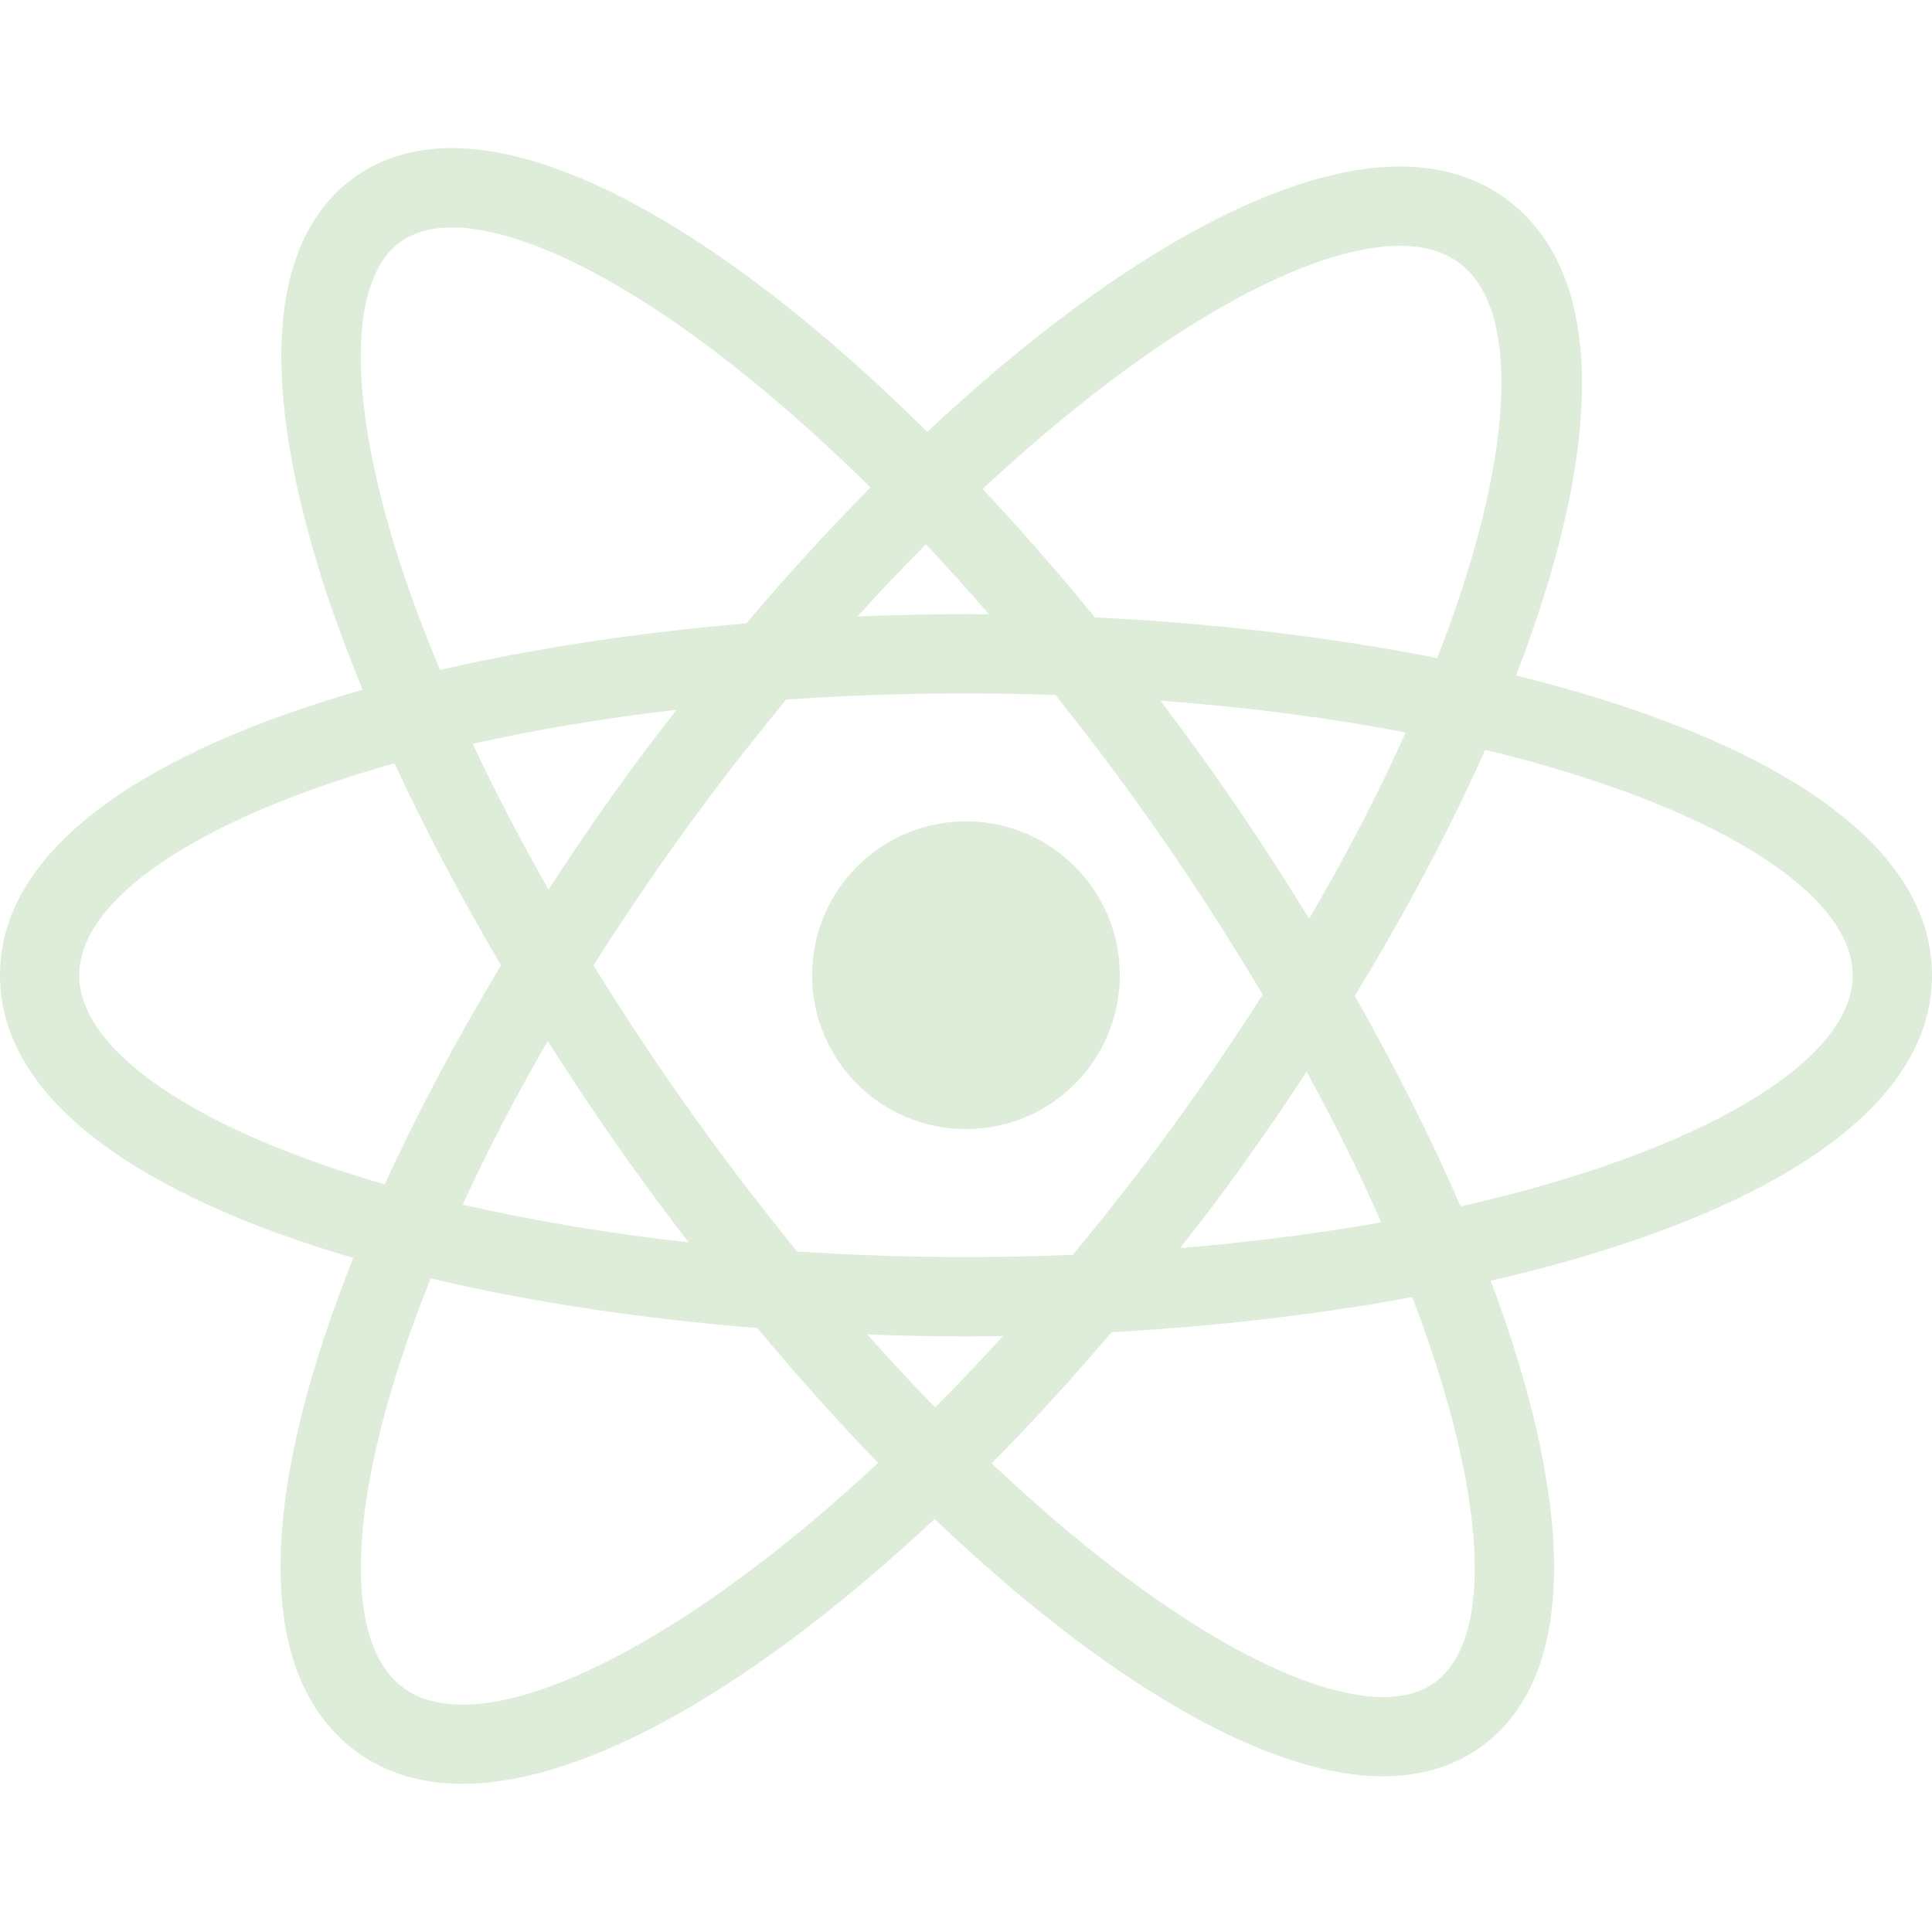
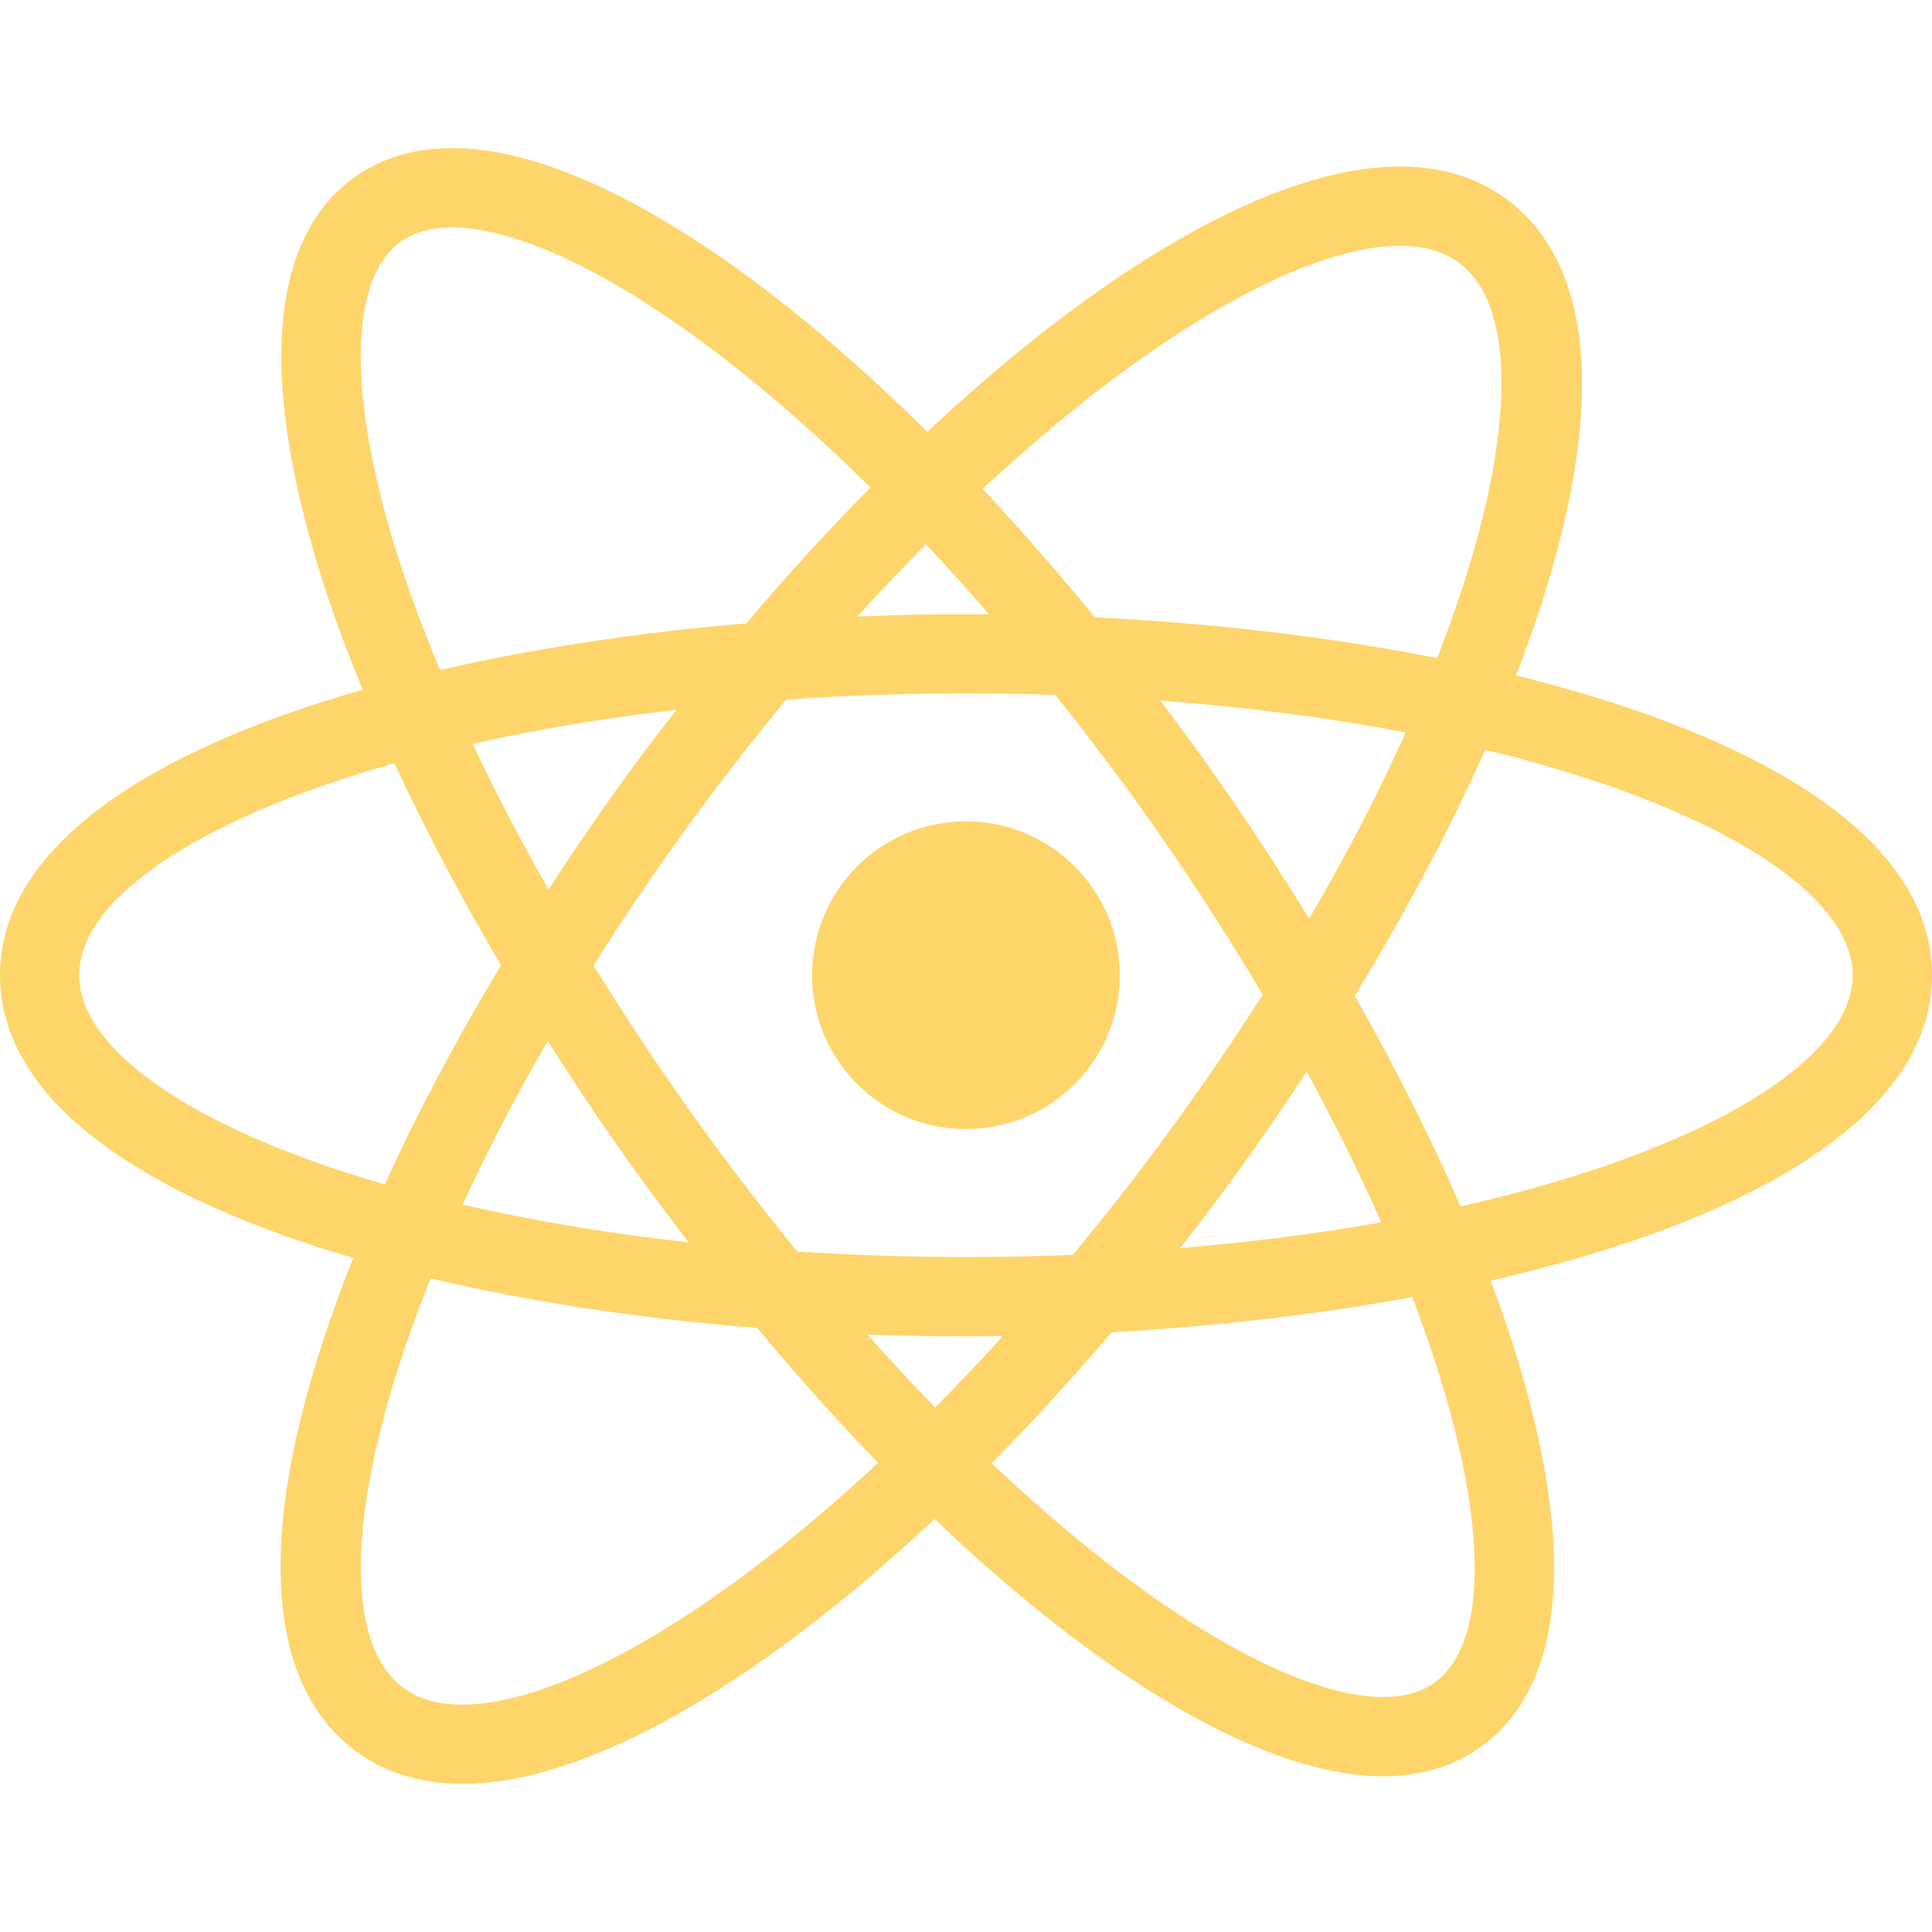
<svg xmlns="http://www.w3.org/2000/svg" width="80" height="80" viewBox="0 0 80 80" fill="none">
-   <path d="M80 40.381C80 34.615 72.736 30.427 62.776 27.97C66.186 19.146 66.781 11.508 62.376 8.242C61.169 7.348 59.681 6.895 57.958 6.895C52.812 6.895 45.71 11.022 38.397 17.884C31.003 10.558 23.833 6.133 18.721 6.133C17.157 6.133 15.8 6.538 14.682 7.338C11.219 9.822 10.71 15.443 13.213 23.593C13.704 25.192 14.322 26.859 15.017 28.561C6.212 31.072 0 35.052 0 40.381C0 45.631 6.031 49.573 14.629 52.089C10.981 61.209 10.22 69.165 14.742 72.518C15.95 73.412 17.437 73.864 19.16 73.864C24.302 73.864 31.394 69.744 38.699 62.896C45.697 69.574 52.409 73.552 57.263 73.552C58.827 73.552 60.185 73.147 61.302 72.347C65.578 69.28 65.015 61.788 61.726 53.031C72.218 50.627 80 46.35 80 40.381ZM57.956 10.178C58.959 10.178 59.789 10.415 60.418 10.883C63.024 12.813 62.735 18.998 59.51 27.253C55.068 26.369 50.228 25.802 45.335 25.564C43.796 23.677 42.242 21.906 40.688 20.25C47.795 13.617 54.158 10.178 57.956 10.178ZM26.185 48.312C26.953 49.381 27.731 50.421 28.515 51.444C25.111 51.068 21.98 50.528 19.157 49.88C20.157 47.717 21.319 45.457 22.679 43.11C23.789 44.846 24.949 46.588 26.185 48.312ZM19.571 30.801C22.144 30.222 24.965 29.741 28.015 29.39C27.494 30.059 26.974 30.729 26.462 31.42C25.159 33.179 23.908 34.995 22.714 36.834C21.55 34.791 20.501 32.774 19.571 30.801ZM24.576 39.974C25.939 37.817 27.444 35.608 29.099 33.375C30.248 31.824 31.402 30.368 32.554 28.968C34.934 28.804 37.415 28.712 39.997 28.712C41.259 28.712 42.491 28.737 43.706 28.778C44.845 30.212 45.989 31.704 47.129 33.293C49.059 35.984 50.761 38.62 52.287 41.187C50.989 43.218 49.573 45.293 48.014 47.392C46.821 49 45.623 50.513 44.426 51.959C42.98 52.017 41.51 52.054 39.997 52.054C37.576 52.054 35.252 51.966 33.007 51.821C31.623 50.119 30.237 48.327 28.852 46.397C27.324 44.267 25.898 42.115 24.576 39.974ZM50.653 49.346C51.849 47.728 53 46.061 54.106 44.375C55.286 46.538 56.318 48.623 57.196 50.613C54.618 51.071 51.831 51.434 48.869 51.68C49.466 50.914 50.064 50.142 50.653 49.346ZM49.796 31.379C49.215 30.573 48.631 29.787 48.047 29.011C51.713 29.285 55.123 29.736 58.21 30.33C57.104 32.779 55.785 35.357 54.209 38.042C52.822 35.779 51.345 33.54 49.796 31.379ZM40.955 25.438C40.637 25.435 40.317 25.43 39.998 25.43C38.505 25.43 37.003 25.464 35.505 25.528C36.458 24.47 37.402 23.487 38.341 22.538C39.204 23.459 40.075 24.422 40.955 25.438ZM16.592 10.008C17.139 9.617 17.854 9.419 18.717 9.419C22.461 9.419 28.861 13.092 36.045 20.185C34.325 21.928 32.605 23.802 30.906 25.812C26.47 26.188 22.154 26.835 18.218 27.744C17.49 25.988 16.853 24.274 16.349 22.637C14.385 16.244 14.477 11.524 16.592 10.008ZM3.279 40.381C3.279 37.245 8.16 33.908 16.336 31.605C17.593 34.33 19.074 37.131 20.747 39.967C18.923 43 17.294 46.058 15.932 49.043C7.997 46.75 3.279 43.468 3.279 40.381ZM19.159 70.586C18.154 70.586 17.324 70.35 16.695 69.884C14.03 67.908 14.398 61.476 17.834 52.936C22.006 53.925 26.62 54.611 31.359 54.99C33.02 56.983 34.691 58.854 36.36 60.575C29.282 67.169 22.945 70.586 19.159 70.586ZM35.913 55.258C37.276 55.309 38.639 55.337 39.997 55.337C40.509 55.337 41.019 55.332 41.531 55.324C40.587 56.367 39.652 57.34 38.723 58.281C37.796 57.329 36.859 56.318 35.913 55.258ZM59.39 69.685C56.6 71.689 49.443 68.532 41.063 60.592C42.726 58.91 44.383 57.101 46.028 55.164C50.306 54.925 54.536 54.441 58.478 53.709C61.596 61.864 61.89 67.89 59.39 69.685ZM60.48 49.954C59.249 47.106 57.759 44.169 56.098 41.236C58.169 37.834 60.016 34.384 61.499 31.047C70.97 33.339 76.716 36.979 76.716 40.382C76.718 43.908 70.553 47.681 60.48 49.954Z" fill="#DDEDD9" />
-   <path d="M39.998 46.753C43.517 46.753 46.369 43.901 46.369 40.383C46.369 36.864 43.517 34.011 39.998 34.011C36.48 34.011 33.627 36.864 33.627 40.383C33.627 43.901 36.48 46.753 39.998 46.753Z" fill="#DDEDD9" />
+   <path d="M80 40.381C80 34.615 72.736 30.427 62.776 27.97C66.186 19.146 66.781 11.508 62.376 8.242C61.169 7.348 59.681 6.895 57.958 6.895C52.812 6.895 45.71 11.022 38.397 17.884C31.003 10.558 23.833 6.133 18.721 6.133C17.157 6.133 15.8 6.538 14.682 7.338C11.219 9.822 10.71 15.443 13.213 23.593C13.704 25.192 14.322 26.859 15.017 28.561C6.212 31.072 0 35.052 0 40.381C0 45.631 6.031 49.573 14.629 52.089C10.981 61.209 10.22 69.165 14.742 72.518C15.95 73.412 17.437 73.864 19.16 73.864C24.302 73.864 31.394 69.744 38.699 62.896C45.697 69.574 52.409 73.552 57.263 73.552C58.827 73.552 60.185 73.147 61.302 72.347C65.578 69.28 65.015 61.788 61.726 53.031C72.218 50.627 80 46.35 80 40.381ZM57.956 10.178C58.959 10.178 59.789 10.415 60.418 10.883C63.024 12.813 62.735 18.998 59.51 27.253C55.068 26.369 50.228 25.802 45.335 25.564C43.796 23.677 42.242 21.906 40.688 20.25C47.795 13.617 54.158 10.178 57.956 10.178ZM26.185 48.312C26.953 49.381 27.731 50.421 28.515 51.444C25.111 51.068 21.98 50.528 19.157 49.88C20.157 47.717 21.319 45.457 22.679 43.11C23.789 44.846 24.949 46.588 26.185 48.312ZM19.571 30.801C22.144 30.222 24.965 29.741 28.015 29.39C27.494 30.059 26.974 30.729 26.462 31.42C25.159 33.179 23.908 34.995 22.714 36.834C21.55 34.791 20.501 32.774 19.571 30.801ZM24.576 39.974C25.939 37.817 27.444 35.608 29.099 33.375C30.248 31.824 31.402 30.368 32.554 28.968C34.934 28.804 37.415 28.712 39.997 28.712C41.259 28.712 42.491 28.737 43.706 28.778C44.845 30.212 45.989 31.704 47.129 33.293C49.059 35.984 50.761 38.62 52.287 41.187C50.989 43.218 49.573 45.293 48.014 47.392C46.821 49 45.623 50.513 44.426 51.959C42.98 52.017 41.51 52.054 39.997 52.054C37.576 52.054 35.252 51.966 33.007 51.821C31.623 50.119 30.237 48.327 28.852 46.397C27.324 44.267 25.898 42.115 24.576 39.974ZM50.653 49.346C51.849 47.728 53 46.061 54.106 44.375C55.286 46.538 56.318 48.623 57.196 50.613C54.618 51.071 51.831 51.434 48.869 51.68C49.466 50.914 50.064 50.142 50.653 49.346ZM49.796 31.379C49.215 30.573 48.631 29.787 48.047 29.011C51.713 29.285 55.123 29.736 58.21 30.33C57.104 32.779 55.785 35.357 54.209 38.042C52.822 35.779 51.345 33.54 49.796 31.379ZM40.955 25.438C40.637 25.435 40.317 25.43 39.998 25.43C38.505 25.43 37.003 25.464 35.505 25.528C36.458 24.47 37.402 23.487 38.341 22.538C39.204 23.459 40.075 24.422 40.955 25.438ZM16.592 10.008C17.139 9.617 17.854 9.419 18.717 9.419C22.461 9.419 28.861 13.092 36.045 20.185C34.325 21.928 32.605 23.802 30.906 25.812C26.47 26.188 22.154 26.835 18.218 27.744C17.49 25.988 16.853 24.274 16.349 22.637C14.385 16.244 14.477 11.524 16.592 10.008ZM3.279 40.381C3.279 37.245 8.16 33.908 16.336 31.605C17.593 34.33 19.074 37.131 20.747 39.967C18.923 43 17.294 46.058 15.932 49.043C7.997 46.75 3.279 43.468 3.279 40.381ZM19.159 70.586C18.154 70.586 17.324 70.35 16.695 69.884C14.03 67.908 14.398 61.476 17.834 52.936C22.006 53.925 26.62 54.611 31.359 54.99C33.02 56.983 34.691 58.854 36.36 60.575C29.282 67.169 22.945 70.586 19.159 70.586ZM35.913 55.258C37.276 55.309 38.639 55.337 39.997 55.337C40.509 55.337 41.019 55.332 41.531 55.324C40.587 56.367 39.652 57.34 38.723 58.281C37.796 57.329 36.859 56.318 35.913 55.258ZM59.39 69.685C56.6 71.689 49.443 68.532 41.063 60.592C42.726 58.91 44.383 57.101 46.028 55.164C50.306 54.925 54.536 54.441 58.478 53.709C61.596 61.864 61.89 67.89 59.39 69.685ZM60.48 49.954C59.249 47.106 57.759 44.169 56.098 41.236C58.169 37.834 60.016 34.384 61.499 31.047C70.97 33.339 76.716 36.979 76.716 40.382C76.718 43.908 70.553 47.681 60.48 49.954Z" fill="#FCCA46" fill-opacity="0.8" />
+   <path d="M39.998 46.753C43.517 46.753 46.369 43.901 46.369 40.383C46.369 36.864 43.517 34.011 39.998 34.011C36.479 34.011 33.627 36.864 33.627 40.383C33.627 43.901 36.479 46.753 39.998 46.753Z" fill="#FCCA46" fill-opacity="0.8" />
</svg>
